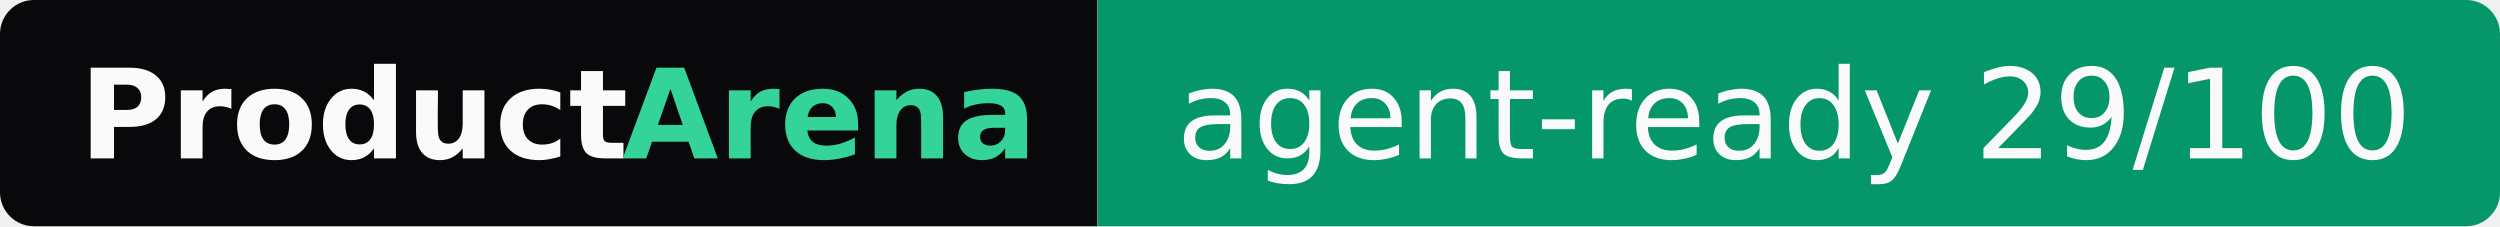
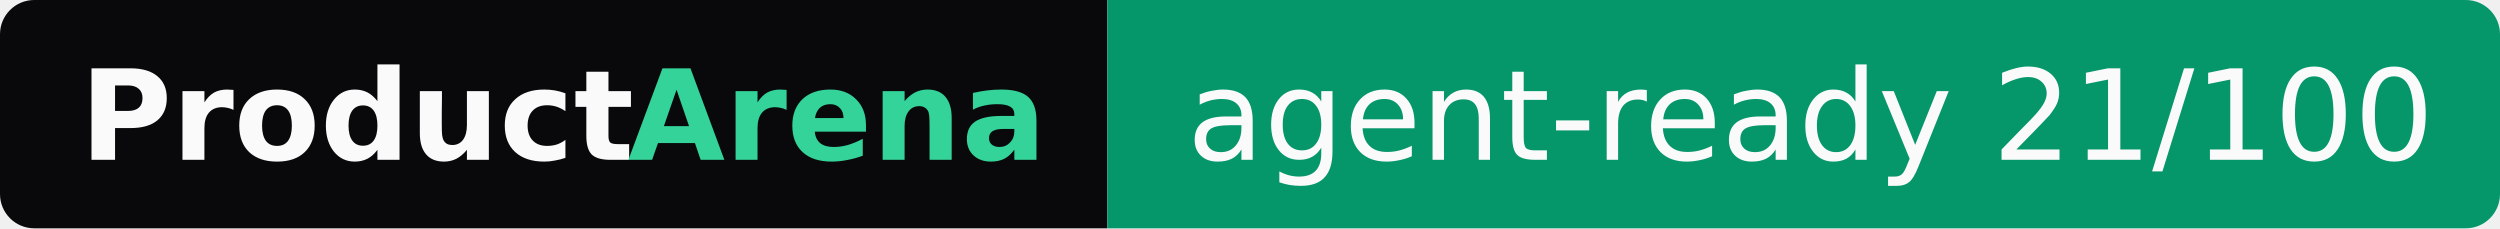
- <svg xmlns="http://www.w3.org/2000/svg" width="221" height="20" role="img" aria-label="ProductArena: agent-ready 29/100">
+ <svg xmlns="http://www.w3.org/2000/svg" width="219" height="20" role="img" aria-label="ProductArena: agent-ready 21/100">
  <clipPath id="r">
-     <rect width="221" height="20" rx="3" fill="#fff" />
+     <rect width="219" height="20" rx="3" fill="#fff" />
  </clipPath>
  <g clip-path="url(#r)">
    <rect width="97" height="20" fill="#09090b" />
-     <rect x="97" width="124" height="20" fill="#059669" />
+     <rect x="97" width="122" height="20" fill="#059669" />
  </g>
  <g font-family="Verdana,Geneva,DejaVu Sans,sans-serif" font-size="11">
    <text x="7" y="14" textLength="48" font-weight="bold" fill="#fafafa">Product</text>
    <text x="55" y="14" textLength="35" font-weight="bold" fill="#34d399">Arena</text>
-     <text x="104" y="14" textLength="110" fill="#fafafa">agent-ready 29/100</text>
+     <text x="104" y="14" textLength="108" fill="#fafafa">agent-ready 21/100</text>
  </g>
</svg>
